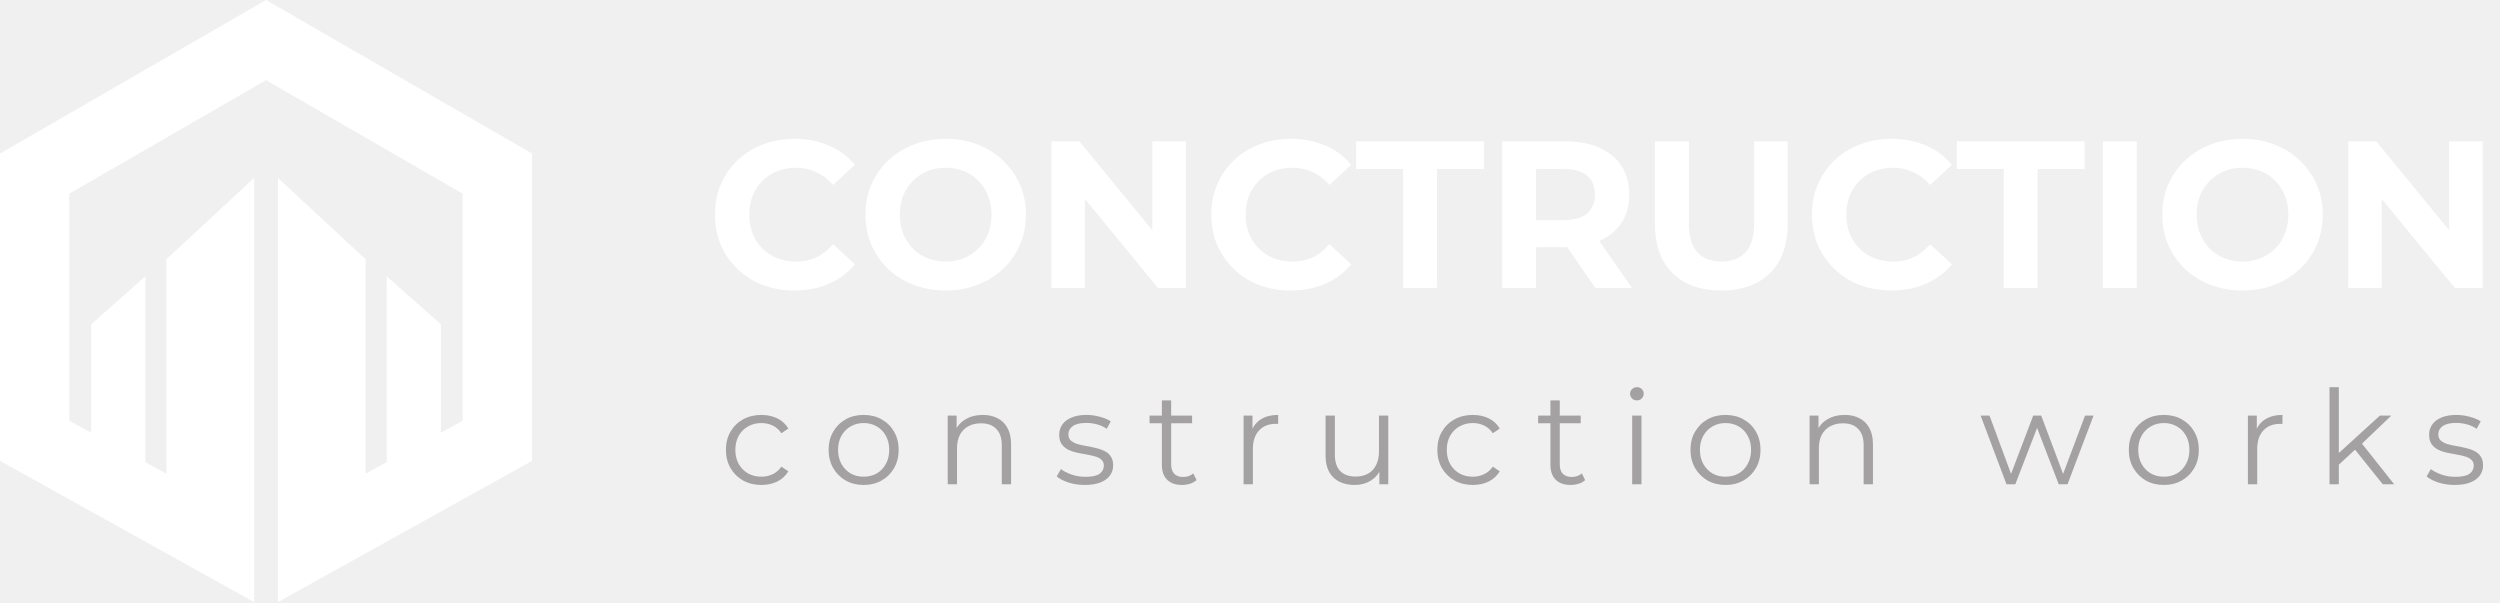
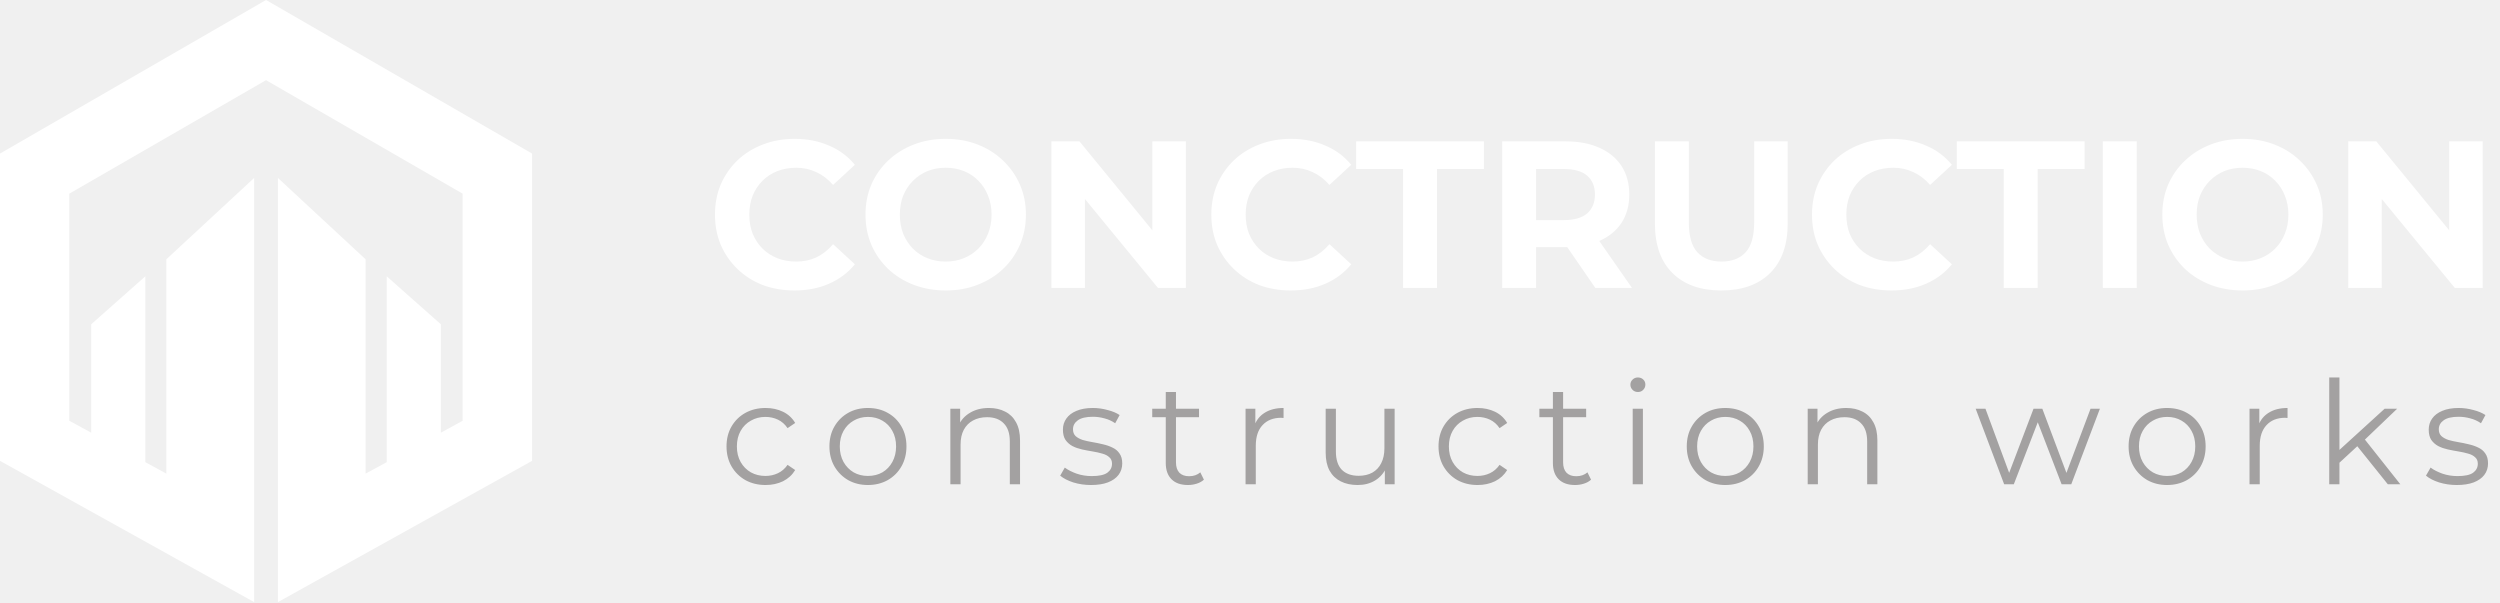
<svg xmlns="http://www.w3.org/2000/svg" width="191" height="46" viewBox="0 0 191 46" fill="none">
  <path d="M0 11.733V35.209L19.416 46V39.887V13.595L12.709 19.809V36.185L11.105 35.31V21.11L6.966 24.778V33.056L5.294 32.147V14.795L20.325 6.124V0L0 11.733Z" fill="white" />
  <path d="M20.325 0V6.124L35.344 14.795V32.147L33.684 33.056V24.778L29.545 21.11V35.31L27.93 36.185V19.809L21.233 13.595V39.887V46L40.65 35.209V11.733L20.325 0Z" fill="white" />
  <path d="M60.688 22.192C59.824 22.192 59.019 22.053 58.272 21.776C57.536 21.488 56.896 21.083 56.352 20.56C55.808 20.037 55.381 19.424 55.072 18.72C54.773 18.016 54.624 17.243 54.624 16.4C54.624 15.557 54.773 14.784 55.072 14.08C55.381 13.376 55.808 12.763 56.352 12.24C56.907 11.717 57.552 11.317 58.288 11.04C59.024 10.752 59.829 10.608 60.704 10.608C61.675 10.608 62.549 10.779 63.328 11.12C64.117 11.451 64.779 11.941 65.312 12.592L63.648 14.128C63.264 13.691 62.837 13.365 62.368 13.152C61.899 12.928 61.387 12.816 60.832 12.816C60.309 12.816 59.829 12.901 59.392 13.072C58.955 13.243 58.576 13.488 58.256 13.808C57.936 14.128 57.685 14.507 57.504 14.944C57.333 15.381 57.248 15.867 57.248 16.4C57.248 16.933 57.333 17.419 57.504 17.856C57.685 18.293 57.936 18.672 58.256 18.992C58.576 19.312 58.955 19.557 59.392 19.728C59.829 19.899 60.309 19.984 60.832 19.984C61.387 19.984 61.899 19.877 62.368 19.664C62.837 19.44 63.264 19.104 63.648 18.656L65.312 20.192C64.779 20.843 64.117 21.339 63.328 21.68C62.549 22.021 61.669 22.192 60.688 22.192ZM72.268 22.192C71.383 22.192 70.561 22.048 69.804 21.76C69.057 21.472 68.407 21.067 67.852 20.544C67.308 20.021 66.881 19.408 66.572 18.704C66.273 18 66.124 17.232 66.124 16.4C66.124 15.568 66.273 14.8 66.572 14.096C66.881 13.392 67.313 12.779 67.868 12.256C68.423 11.733 69.073 11.328 69.82 11.04C70.567 10.752 71.377 10.608 72.252 10.608C73.137 10.608 73.948 10.752 74.684 11.04C75.431 11.328 76.076 11.733 76.62 12.256C77.175 12.779 77.607 13.392 77.916 14.096C78.225 14.789 78.38 15.557 78.38 16.4C78.38 17.232 78.225 18.005 77.916 18.72C77.607 19.424 77.175 20.037 76.62 20.56C76.076 21.072 75.431 21.472 74.684 21.76C73.948 22.048 73.143 22.192 72.268 22.192ZM72.252 19.984C72.753 19.984 73.212 19.899 73.628 19.728C74.055 19.557 74.428 19.312 74.748 18.992C75.068 18.672 75.313 18.293 75.484 17.856C75.665 17.419 75.756 16.933 75.756 16.4C75.756 15.867 75.665 15.381 75.484 14.944C75.313 14.507 75.068 14.128 74.748 13.808C74.439 13.488 74.071 13.243 73.644 13.072C73.217 12.901 72.753 12.816 72.252 12.816C71.751 12.816 71.287 12.901 70.86 13.072C70.444 13.243 70.076 13.488 69.756 13.808C69.436 14.128 69.185 14.507 69.004 14.944C68.833 15.381 68.748 15.867 68.748 16.4C68.748 16.923 68.833 17.408 69.004 17.856C69.185 18.293 69.431 18.672 69.74 18.992C70.06 19.312 70.433 19.557 70.86 19.728C71.287 19.899 71.751 19.984 72.252 19.984ZM80.328 22V10.8H82.472L89.08 18.864H88.04V10.8H90.6V22H88.472L81.848 13.936H82.888V22H80.328ZM98.61 22.192C97.746 22.192 96.941 22.053 96.194 21.776C95.458 21.488 94.818 21.083 94.274 20.56C93.73 20.037 93.303 19.424 92.994 18.72C92.695 18.016 92.546 17.243 92.546 16.4C92.546 15.557 92.695 14.784 92.994 14.08C93.303 13.376 93.73 12.763 94.274 12.24C94.829 11.717 95.474 11.317 96.21 11.04C96.946 10.752 97.751 10.608 98.626 10.608C99.597 10.608 100.471 10.779 101.25 11.12C102.039 11.451 102.701 11.941 103.234 12.592L101.57 14.128C101.186 13.691 100.759 13.365 100.29 13.152C99.82 12.928 99.308 12.816 98.754 12.816C98.231 12.816 97.751 12.901 97.314 13.072C96.876 13.243 96.498 13.488 96.178 13.808C95.858 14.128 95.607 14.507 95.426 14.944C95.255 15.381 95.17 15.867 95.17 16.4C95.17 16.933 95.255 17.419 95.426 17.856C95.607 18.293 95.858 18.672 96.178 18.992C96.498 19.312 96.876 19.557 97.314 19.728C97.751 19.899 98.231 19.984 98.754 19.984C99.308 19.984 99.82 19.877 100.29 19.664C100.759 19.44 101.186 19.104 101.57 18.656L103.234 20.192C102.701 20.843 102.039 21.339 101.25 21.68C100.471 22.021 99.591 22.192 98.61 22.192ZM107.195 22V12.912H103.611V10.8H113.371V12.912H109.787V22H107.195ZM114.766 22V10.8H119.614C120.616 10.8 121.48 10.965 122.206 11.296C122.931 11.616 123.491 12.08 123.886 12.688C124.28 13.296 124.478 14.021 124.478 14.864C124.478 15.696 124.28 16.416 123.886 17.024C123.491 17.621 122.931 18.08 122.206 18.4C121.48 18.72 120.616 18.88 119.614 18.88H116.206L117.358 17.744V22H114.766ZM121.885 22L119.086 17.936H121.854L124.686 22H121.885ZM117.358 18.032L116.206 16.816H119.47C120.27 16.816 120.867 16.645 121.262 16.304C121.656 15.952 121.854 15.472 121.854 14.864C121.854 14.245 121.656 13.765 121.262 13.424C120.867 13.083 120.27 12.912 119.47 12.912H116.206L117.358 11.68V18.032ZM131.507 22.192C129.918 22.192 128.675 21.749 127.779 20.864C126.883 19.979 126.435 18.715 126.435 17.072V10.8H129.027V16.976C129.027 18.043 129.246 18.811 129.683 19.28C130.12 19.749 130.734 19.984 131.523 19.984C132.312 19.984 132.926 19.749 133.363 19.28C133.8 18.811 134.019 18.043 134.019 16.976V10.8H136.579V17.072C136.579 18.715 136.131 19.979 135.235 20.864C134.339 21.749 133.096 22.192 131.507 22.192ZM144.501 22.192C143.637 22.192 142.831 22.053 142.085 21.776C141.349 21.488 140.709 21.083 140.164 20.56C139.621 20.037 139.194 19.424 138.885 18.72C138.586 18.016 138.437 17.243 138.437 16.4C138.437 15.557 138.586 14.784 138.885 14.08C139.194 13.376 139.621 12.763 140.164 12.24C140.719 11.717 141.365 11.317 142.101 11.04C142.837 10.752 143.642 10.608 144.517 10.608C145.487 10.608 146.362 10.779 147.141 11.12C147.93 11.451 148.591 11.941 149.125 12.592L147.461 14.128C147.077 13.691 146.65 13.365 146.181 13.152C145.711 12.928 145.199 12.816 144.645 12.816C144.122 12.816 143.642 12.901 143.205 13.072C142.767 13.243 142.389 13.488 142.069 13.808C141.749 14.128 141.498 14.507 141.317 14.944C141.146 15.381 141.061 15.867 141.061 16.4C141.061 16.933 141.146 17.419 141.317 17.856C141.498 18.293 141.749 18.672 142.069 18.992C142.389 19.312 142.767 19.557 143.205 19.728C143.642 19.899 144.122 19.984 144.645 19.984C145.199 19.984 145.711 19.877 146.181 19.664C146.65 19.44 147.077 19.104 147.461 18.656L149.125 20.192C148.591 20.843 147.93 21.339 147.141 21.68C146.362 22.021 145.482 22.192 144.501 22.192ZM153.086 22V12.912H149.502V10.8H159.262V12.912H155.678V22H153.086ZM160.656 22V10.8H163.248V22H160.656ZM171.346 22.192C170.461 22.192 169.639 22.048 168.882 21.76C168.135 21.472 167.485 21.067 166.93 20.544C166.386 20.021 165.959 19.408 165.65 18.704C165.351 18 165.202 17.232 165.202 16.4C165.202 15.568 165.351 14.8 165.65 14.096C165.959 13.392 166.391 12.779 166.946 12.256C167.501 11.733 168.151 11.328 168.898 11.04C169.645 10.752 170.455 10.608 171.33 10.608C172.215 10.608 173.026 10.752 173.762 11.04C174.509 11.328 175.154 11.733 175.698 12.256C176.253 12.779 176.685 13.392 176.994 14.096C177.303 14.789 177.458 15.557 177.458 16.4C177.458 17.232 177.303 18.005 176.994 18.72C176.685 19.424 176.253 20.037 175.698 20.56C175.154 21.072 174.509 21.472 173.762 21.76C173.026 22.048 172.221 22.192 171.346 22.192ZM171.33 19.984C171.831 19.984 172.29 19.899 172.706 19.728C173.133 19.557 173.506 19.312 173.826 18.992C174.146 18.672 174.391 18.293 174.562 17.856C174.743 17.419 174.834 16.933 174.834 16.4C174.834 15.867 174.743 15.381 174.562 14.944C174.391 14.507 174.146 14.128 173.826 13.808C173.517 13.488 173.149 13.243 172.722 13.072C172.295 12.901 171.831 12.816 171.33 12.816C170.829 12.816 170.365 12.901 169.938 13.072C169.522 13.243 169.154 13.488 168.834 13.808C168.514 14.128 168.263 14.507 168.082 14.944C167.911 15.381 167.826 15.867 167.826 16.4C167.826 16.923 167.911 17.408 168.082 17.856C168.263 18.293 168.509 18.672 168.818 18.992C169.138 19.312 169.511 19.557 169.938 19.728C170.365 19.899 170.829 19.984 171.33 19.984ZM179.406 22V10.8H181.55L188.158 18.864H187.118V10.8H189.678V22H187.55L180.926 13.936H181.966V22H179.406Z" fill="white" />
-   <path d="M58.17 37.05C57.65 37.05 57.183 36.937 56.77 36.71C56.363 36.477 56.043 36.16 55.81 35.76C55.577 35.353 55.46 34.89 55.46 34.37C55.46 33.843 55.577 33.38 55.81 32.98C56.043 32.58 56.363 32.267 56.77 32.04C57.183 31.813 57.65 31.7 58.17 31.7C58.617 31.7 59.02 31.787 59.38 31.96C59.74 32.133 60.023 32.393 60.23 32.74L59.7 33.1C59.52 32.833 59.297 32.637 59.03 32.51C58.763 32.383 58.473 32.32 58.16 32.32C57.787 32.32 57.45 32.407 57.15 32.58C56.85 32.747 56.613 32.983 56.44 33.29C56.267 33.597 56.18 33.957 56.18 34.37C56.18 34.783 56.267 35.143 56.44 35.45C56.613 35.757 56.85 35.997 57.15 36.17C57.45 36.337 57.787 36.42 58.16 36.42C58.473 36.42 58.763 36.357 59.03 36.23C59.297 36.103 59.52 35.91 59.7 35.65L60.23 36.01C60.023 36.35 59.74 36.61 59.38 36.79C59.02 36.963 58.617 37.05 58.17 37.05ZM65.977 37.05C65.47 37.05 65.013 36.937 64.607 36.71C64.207 36.477 63.89 36.16 63.657 35.76C63.423 35.353 63.307 34.89 63.307 34.37C63.307 33.843 63.423 33.38 63.657 32.98C63.89 32.58 64.207 32.267 64.607 32.04C65.007 31.813 65.463 31.7 65.977 31.7C66.497 31.7 66.957 31.813 67.357 32.04C67.763 32.267 68.08 32.58 68.307 32.98C68.54 33.38 68.657 33.843 68.657 34.37C68.657 34.89 68.54 35.353 68.307 35.76C68.08 36.16 67.763 36.477 67.357 36.71C66.95 36.937 66.49 37.05 65.977 37.05ZM65.977 36.42C66.357 36.42 66.694 36.337 66.987 36.17C67.28 35.997 67.51 35.757 67.677 35.45C67.85 35.137 67.937 34.777 67.937 34.37C67.937 33.957 67.85 33.597 67.677 33.29C67.51 32.983 67.28 32.747 66.987 32.58C66.694 32.407 66.36 32.32 65.987 32.32C65.614 32.32 65.28 32.407 64.987 32.58C64.694 32.747 64.46 32.983 64.287 33.29C64.114 33.597 64.027 33.957 64.027 34.37C64.027 34.777 64.114 35.137 64.287 35.45C64.46 35.757 64.694 35.997 64.987 36.17C65.28 36.337 65.61 36.42 65.977 36.42ZM75.086 31.7C75.513 31.7 75.886 31.783 76.206 31.95C76.533 32.11 76.786 32.357 76.966 32.69C77.153 33.023 77.246 33.443 77.246 33.95V37H76.536V34.02C76.536 33.467 76.396 33.05 76.116 32.77C75.843 32.483 75.456 32.34 74.956 32.34C74.583 32.34 74.256 32.417 73.976 32.57C73.703 32.717 73.49 32.933 73.336 33.22C73.19 33.5 73.116 33.84 73.116 34.24V37H72.406V31.75H73.086V33.19L72.976 32.92C73.143 32.54 73.41 32.243 73.776 32.03C74.143 31.81 74.58 31.7 75.086 31.7ZM82.874 37.05C82.441 37.05 82.031 36.99 81.644 36.87C81.258 36.743 80.954 36.587 80.734 36.4L81.054 35.84C81.268 36 81.541 36.14 81.874 36.26C82.208 36.373 82.558 36.43 82.924 36.43C83.424 36.43 83.784 36.353 84.004 36.2C84.224 36.04 84.334 35.83 84.334 35.57C84.334 35.377 84.271 35.227 84.144 35.12C84.024 35.007 83.864 34.923 83.664 34.87C83.464 34.81 83.241 34.76 82.994 34.72C82.748 34.68 82.501 34.633 82.254 34.58C82.014 34.527 81.794 34.45 81.594 34.35C81.394 34.243 81.231 34.1 81.104 33.92C80.984 33.74 80.924 33.5 80.924 33.2C80.924 32.913 81.004 32.657 81.164 32.43C81.324 32.203 81.558 32.027 81.864 31.9C82.178 31.767 82.558 31.7 83.004 31.7C83.344 31.7 83.684 31.747 84.024 31.84C84.364 31.927 84.644 32.043 84.864 32.19L84.554 32.76C84.321 32.6 84.071 32.487 83.804 32.42C83.538 32.347 83.271 32.31 83.004 32.31C82.531 32.31 82.181 32.393 81.954 32.56C81.734 32.72 81.624 32.927 81.624 33.18C81.624 33.38 81.684 33.537 81.804 33.65C81.931 33.763 82.094 33.853 82.294 33.92C82.501 33.98 82.724 34.03 82.964 34.07C83.211 34.11 83.454 34.16 83.694 34.22C83.941 34.273 84.164 34.35 84.364 34.45C84.571 34.543 84.734 34.68 84.854 34.86C84.981 35.033 85.044 35.263 85.044 35.55C85.044 35.857 84.958 36.123 84.784 36.35C84.618 36.57 84.371 36.743 84.044 36.87C83.724 36.99 83.334 37.05 82.874 37.05ZM90.307 37.05C89.814 37.05 89.434 36.917 89.167 36.65C88.9 36.383 88.767 36.007 88.767 35.52V30.59H89.477V35.48C89.477 35.787 89.554 36.023 89.707 36.19C89.867 36.357 90.094 36.44 90.387 36.44C90.7 36.44 90.96 36.35 91.167 36.17L91.417 36.68C91.277 36.807 91.107 36.9 90.907 36.96C90.714 37.02 90.514 37.05 90.307 37.05ZM87.827 32.34V31.75H91.077V32.34H87.827ZM95.01 37V31.75H95.689V33.18L95.62 32.93C95.766 32.53 96.013 32.227 96.359 32.02C96.706 31.807 97.136 31.7 97.65 31.7V32.39C97.623 32.39 97.596 32.39 97.57 32.39C97.543 32.383 97.516 32.38 97.49 32.38C96.936 32.38 96.503 32.55 96.189 32.89C95.876 33.223 95.719 33.7 95.719 34.32V37H95.01ZM103.493 37.05C103.047 37.05 102.657 36.967 102.323 36.8C101.99 36.633 101.73 36.383 101.543 36.05C101.363 35.717 101.273 35.3 101.273 34.8V31.75H101.983V34.72C101.983 35.28 102.12 35.703 102.393 35.99C102.673 36.27 103.063 36.41 103.563 36.41C103.93 36.41 104.247 36.337 104.513 36.19C104.787 36.037 104.993 35.817 105.133 35.53C105.28 35.243 105.353 34.9 105.353 34.5V31.75H106.063V37H105.383V35.56L105.493 35.82C105.327 36.207 105.067 36.51 104.713 36.73C104.367 36.943 103.96 37.05 103.493 37.05ZM112.522 37.05C112.002 37.05 111.535 36.937 111.122 36.71C110.715 36.477 110.395 36.16 110.162 35.76C109.929 35.353 109.812 34.89 109.812 34.37C109.812 33.843 109.929 33.38 110.162 32.98C110.395 32.58 110.715 32.267 111.122 32.04C111.535 31.813 112.002 31.7 112.522 31.7C112.969 31.7 113.372 31.787 113.732 31.96C114.092 32.133 114.375 32.393 114.582 32.74L114.052 33.1C113.872 32.833 113.649 32.637 113.382 32.51C113.115 32.383 112.825 32.32 112.512 32.32C112.139 32.32 111.802 32.407 111.502 32.58C111.202 32.747 110.965 32.983 110.792 33.29C110.619 33.597 110.532 33.957 110.532 34.37C110.532 34.783 110.619 35.143 110.792 35.45C110.965 35.757 111.202 35.997 111.502 36.17C111.802 36.337 112.139 36.42 112.512 36.42C112.825 36.42 113.115 36.357 113.382 36.23C113.649 36.103 113.872 35.91 114.052 35.65L114.582 36.01C114.375 36.35 114.092 36.61 113.732 36.79C113.372 36.963 112.969 37.05 112.522 37.05ZM119.995 37.05C119.502 37.05 119.122 36.917 118.855 36.65C118.589 36.383 118.455 36.007 118.455 35.52V30.59H119.165V35.48C119.165 35.787 119.242 36.023 119.395 36.19C119.555 36.357 119.782 36.44 120.075 36.44C120.389 36.44 120.649 36.35 120.855 36.17L121.105 36.68C120.965 36.807 120.795 36.9 120.595 36.96C120.402 37.02 120.202 37.05 119.995 37.05ZM117.515 32.34V31.75H120.765V32.34H117.515ZM124.698 37V31.75H125.408V37H124.698ZM125.058 30.59C124.911 30.59 124.788 30.54 124.688 30.44C124.588 30.34 124.538 30.22 124.538 30.08C124.538 29.94 124.588 29.823 124.688 29.73C124.788 29.63 124.911 29.58 125.058 29.58C125.204 29.58 125.328 29.627 125.428 29.72C125.528 29.813 125.578 29.93 125.578 30.07C125.578 30.217 125.528 30.34 125.428 30.44C125.334 30.54 125.211 30.59 125.058 30.59ZM131.823 37.05C131.317 37.05 130.86 36.937 130.453 36.71C130.053 36.477 129.737 36.16 129.503 35.76C129.27 35.353 129.153 34.89 129.153 34.37C129.153 33.843 129.27 33.38 129.503 32.98C129.737 32.58 130.053 32.267 130.453 32.04C130.853 31.813 131.31 31.7 131.823 31.7C132.343 31.7 132.803 31.813 133.203 32.04C133.61 32.267 133.927 32.58 134.153 32.98C134.387 33.38 134.503 33.843 134.503 34.37C134.503 34.89 134.387 35.353 134.153 35.76C133.927 36.16 133.61 36.477 133.203 36.71C132.797 36.937 132.337 37.05 131.823 37.05ZM131.823 36.42C132.203 36.42 132.54 36.337 132.833 36.17C133.127 35.997 133.357 35.757 133.523 35.45C133.697 35.137 133.783 34.777 133.783 34.37C133.783 33.957 133.697 33.597 133.523 33.29C133.357 32.983 133.127 32.747 132.833 32.58C132.54 32.407 132.207 32.32 131.833 32.32C131.46 32.32 131.127 32.407 130.833 32.58C130.54 32.747 130.307 32.983 130.133 33.29C129.96 33.597 129.873 33.957 129.873 34.37C129.873 34.777 129.96 35.137 130.133 35.45C130.307 35.757 130.54 35.997 130.833 36.17C131.127 36.337 131.457 36.42 131.823 36.42ZM140.933 31.7C141.36 31.7 141.733 31.783 142.053 31.95C142.38 32.11 142.633 32.357 142.813 32.69C143 33.023 143.093 33.443 143.093 33.95V37H142.383V34.02C142.383 33.467 142.243 33.05 141.963 32.77C141.69 32.483 141.303 32.34 140.803 32.34C140.43 32.34 140.103 32.417 139.823 32.57C139.55 32.717 139.336 32.933 139.183 33.22C139.036 33.5 138.963 33.84 138.963 34.24V37H138.253V31.75H138.933V33.19L138.823 32.92C138.99 32.54 139.256 32.243 139.623 32.03C139.99 31.81 140.426 31.7 140.933 31.7ZM153.298 37L151.318 31.75H151.998L153.798 36.62H153.488L155.338 31.75H155.948L157.778 36.62H157.468L159.298 31.75H159.948L157.958 37H157.288L155.528 32.42H155.738L153.968 37H153.298ZM165.31 37.05C164.804 37.05 164.347 36.937 163.94 36.71C163.54 36.477 163.224 36.16 162.99 35.76C162.757 35.353 162.64 34.89 162.64 34.37C162.64 33.843 162.757 33.38 162.99 32.98C163.224 32.58 163.54 32.267 163.94 32.04C164.34 31.813 164.797 31.7 165.31 31.7C165.83 31.7 166.29 31.813 166.69 32.04C167.097 32.267 167.414 32.58 167.64 32.98C167.874 33.38 167.99 33.843 167.99 34.37C167.99 34.89 167.874 35.353 167.64 35.76C167.414 36.16 167.097 36.477 166.69 36.71C166.284 36.937 165.824 37.05 165.31 37.05ZM165.31 36.42C165.69 36.42 166.027 36.337 166.32 36.17C166.614 35.997 166.844 35.757 167.01 35.45C167.184 35.137 167.27 34.777 167.27 34.37C167.27 33.957 167.184 33.597 167.01 33.29C166.844 32.983 166.614 32.747 166.32 32.58C166.027 32.407 165.694 32.32 165.32 32.32C164.947 32.32 164.614 32.407 164.32 32.58C164.027 32.747 163.794 32.983 163.62 33.29C163.447 33.597 163.36 33.957 163.36 34.37C163.36 34.777 163.447 35.137 163.62 35.45C163.794 35.757 164.027 35.997 164.32 36.17C164.614 36.337 164.944 36.42 165.31 36.42ZM171.74 37V31.75H172.42V33.18L172.35 32.93C172.497 32.53 172.743 32.227 173.09 32.02C173.437 31.807 173.867 31.7 174.38 31.7V32.39C174.353 32.39 174.327 32.39 174.3 32.39C174.273 32.383 174.247 32.38 174.22 32.38C173.667 32.38 173.233 32.55 172.92 32.89C172.607 33.223 172.45 33.7 172.45 34.32V37H171.74ZM178.536 35.64L178.556 34.73L181.826 31.75H182.696L180.386 33.96L179.986 34.3L178.536 35.64ZM177.976 37V29.58H178.686V37H177.976ZM182.046 37L179.856 34.27L180.316 33.72L182.916 37H182.046ZM187.535 37.05C187.102 37.05 186.692 36.99 186.305 36.87C185.918 36.743 185.615 36.587 185.395 36.4L185.715 35.84C185.928 36 186.202 36.14 186.535 36.26C186.868 36.373 187.218 36.43 187.585 36.43C188.085 36.43 188.445 36.353 188.665 36.2C188.885 36.04 188.995 35.83 188.995 35.57C188.995 35.377 188.932 35.227 188.805 35.12C188.685 35.007 188.525 34.923 188.325 34.87C188.125 34.81 187.902 34.76 187.655 34.72C187.408 34.68 187.162 34.633 186.915 34.58C186.675 34.527 186.455 34.45 186.255 34.35C186.055 34.243 185.892 34.1 185.765 33.92C185.645 33.74 185.585 33.5 185.585 33.2C185.585 32.913 185.665 32.657 185.825 32.43C185.985 32.203 186.218 32.027 186.525 31.9C186.838 31.767 187.218 31.7 187.665 31.7C188.005 31.7 188.345 31.747 188.685 31.84C189.025 31.927 189.305 32.043 189.525 32.19L189.215 32.76C188.982 32.6 188.732 32.487 188.465 32.42C188.198 32.347 187.932 32.31 187.665 32.31C187.192 32.31 186.842 32.393 186.615 32.56C186.395 32.72 186.285 32.927 186.285 33.18C186.285 33.38 186.345 33.537 186.465 33.65C186.592 33.763 186.755 33.853 186.955 33.92C187.162 33.98 187.385 34.03 187.625 34.07C187.872 34.11 188.115 34.16 188.355 34.22C188.602 34.273 188.825 34.35 189.025 34.45C189.232 34.543 189.395 34.68 189.515 34.86C189.642 35.033 189.705 35.263 189.705 35.55C189.705 35.857 189.618 36.123 189.445 36.35C189.278 36.57 189.032 36.743 188.705 36.87C188.385 36.99 187.995 37.05 187.535 37.05Z" fill="#A3A1A1" />
+   <path d="M58.487 37.055C57.915 37.055 57.402 36.93 56.947 36.681C56.5 36.424 56.148 36.076 55.891 35.636C55.634 35.189 55.506 34.679 55.506 34.107C55.506 33.528 55.634 33.018 55.891 32.578C56.148 32.138 56.5 31.793 56.947 31.544C57.402 31.295 57.915 31.17 58.487 31.17C58.978 31.17 59.422 31.265 59.818 31.456C60.214 31.647 60.526 31.933 60.753 32.314L60.17 32.71C59.972 32.417 59.726 32.2 59.433 32.061C59.14 31.922 58.821 31.852 58.476 31.852C58.065 31.852 57.695 31.947 57.365 32.138C57.035 32.321 56.775 32.582 56.584 32.919C56.393 33.256 56.298 33.652 56.298 34.107C56.298 34.562 56.393 34.958 56.584 35.295C56.775 35.632 57.035 35.896 57.365 36.087C57.695 36.27 58.065 36.362 58.476 36.362C58.821 36.362 59.14 36.292 59.433 36.153C59.726 36.014 59.972 35.801 60.17 35.515L60.753 35.911C60.526 36.285 60.214 36.571 59.818 36.769C59.422 36.96 58.978 37.055 58.487 37.055ZM66.305 37.055C65.747 37.055 65.245 36.93 64.798 36.681C64.358 36.424 64.009 36.076 63.753 35.636C63.496 35.189 63.368 34.679 63.368 34.107C63.368 33.528 63.496 33.018 63.753 32.578C64.009 32.138 64.358 31.793 64.798 31.544C65.238 31.295 65.74 31.17 66.305 31.17C66.877 31.17 67.383 31.295 67.823 31.544C68.27 31.793 68.618 32.138 68.868 32.578C69.124 33.018 69.253 33.528 69.253 34.107C69.253 34.679 69.124 35.189 68.868 35.636C68.618 36.076 68.27 36.424 67.823 36.681C67.375 36.93 66.869 37.055 66.305 37.055ZM66.305 36.362C66.723 36.362 67.093 36.27 67.416 36.087C67.738 35.896 67.991 35.632 68.175 35.295C68.365 34.95 68.461 34.554 68.461 34.107C68.461 33.652 68.365 33.256 68.175 32.919C67.991 32.582 67.738 32.321 67.416 32.138C67.093 31.947 66.726 31.852 66.316 31.852C65.905 31.852 65.538 31.947 65.216 32.138C64.893 32.321 64.636 32.582 64.446 32.919C64.255 33.256 64.16 33.652 64.16 34.107C64.16 34.554 64.255 34.95 64.446 35.295C64.636 35.632 64.893 35.896 65.216 36.087C65.538 36.27 65.901 36.362 66.305 36.362ZM75.555 31.17C76.024 31.17 76.435 31.262 76.787 31.445C77.146 31.621 77.425 31.892 77.623 32.259C77.828 32.626 77.931 33.088 77.931 33.645V37H77.15V33.722C77.15 33.113 76.996 32.655 76.688 32.347C76.387 32.032 75.962 31.874 75.412 31.874C75.001 31.874 74.642 31.958 74.334 32.127C74.033 32.288 73.799 32.527 73.63 32.842C73.469 33.15 73.388 33.524 73.388 33.964V37H72.607V31.225H73.355V32.809L73.234 32.512C73.417 32.094 73.711 31.768 74.114 31.533C74.517 31.291 74.998 31.17 75.555 31.17ZM83.352 37.055C82.875 37.055 82.424 36.989 81.999 36.857C81.573 36.718 81.24 36.545 80.998 36.34L81.35 35.724C81.584 35.9 81.885 36.054 82.252 36.186C82.618 36.311 83.003 36.373 83.407 36.373C83.957 36.373 84.353 36.289 84.595 36.12C84.837 35.944 84.958 35.713 84.958 35.427C84.958 35.214 84.888 35.049 84.749 34.932C84.617 34.807 84.441 34.716 84.221 34.657C84.001 34.591 83.755 34.536 83.484 34.492C83.212 34.448 82.941 34.397 82.67 34.338C82.406 34.279 82.164 34.195 81.944 34.085C81.724 33.968 81.544 33.81 81.405 33.612C81.273 33.414 81.207 33.15 81.207 32.82C81.207 32.505 81.295 32.222 81.471 31.973C81.647 31.724 81.903 31.529 82.241 31.39C82.585 31.243 83.003 31.17 83.495 31.17C83.869 31.17 84.243 31.221 84.617 31.324C84.991 31.419 85.299 31.548 85.541 31.709L85.2 32.336C84.943 32.16 84.668 32.035 84.375 31.962C84.081 31.881 83.788 31.841 83.495 31.841C82.974 31.841 82.589 31.933 82.34 32.116C82.098 32.292 81.977 32.519 81.977 32.798C81.977 33.018 82.043 33.19 82.175 33.315C82.314 33.44 82.494 33.539 82.714 33.612C82.941 33.678 83.187 33.733 83.451 33.777C83.722 33.821 83.99 33.876 84.254 33.942C84.525 34.001 84.771 34.085 84.991 34.195C85.218 34.298 85.398 34.448 85.53 34.646C85.669 34.837 85.739 35.09 85.739 35.405C85.739 35.742 85.643 36.036 85.453 36.285C85.269 36.527 84.998 36.718 84.639 36.857C84.287 36.989 83.858 37.055 83.352 37.055ZM90.758 37.055C90.215 37.055 89.797 36.908 89.504 36.615C89.21 36.322 89.064 35.907 89.064 35.372V29.949H89.845V35.328C89.845 35.665 89.929 35.926 90.098 36.109C90.274 36.292 90.523 36.384 90.846 36.384C91.19 36.384 91.476 36.285 91.704 36.087L91.979 36.648C91.825 36.787 91.638 36.89 91.418 36.956C91.205 37.022 90.985 37.055 90.758 37.055ZM88.03 31.874V31.225H91.605V31.874H88.03ZM95.16 37V31.225H95.909V32.798L95.832 32.523C95.993 32.083 96.264 31.749 96.645 31.522C97.027 31.287 97.5 31.17 98.064 31.17V31.929C98.035 31.929 98.006 31.929 97.977 31.929C97.947 31.922 97.918 31.918 97.888 31.918C97.28 31.918 96.803 32.105 96.459 32.479C96.114 32.846 95.942 33.37 95.942 34.052V37H95.16ZM103.723 37.055C103.231 37.055 102.802 36.963 102.436 36.78C102.069 36.597 101.783 36.322 101.578 35.955C101.38 35.588 101.281 35.13 101.281 34.58V31.225H102.062V34.492C102.062 35.108 102.212 35.574 102.513 35.889C102.821 36.197 103.25 36.351 103.8 36.351C104.203 36.351 104.551 36.27 104.845 36.109C105.145 35.94 105.373 35.698 105.527 35.383C105.688 35.068 105.769 34.69 105.769 34.25V31.225H106.55V37H105.802V35.416L105.923 35.702C105.739 36.127 105.453 36.461 105.065 36.703C104.683 36.938 104.236 37.055 103.723 37.055ZM112.884 37.055C112.312 37.055 111.799 36.93 111.344 36.681C110.897 36.424 110.545 36.076 110.288 35.636C110.031 35.189 109.903 34.679 109.903 34.107C109.903 33.528 110.031 33.018 110.288 32.578C110.545 32.138 110.897 31.793 111.344 31.544C111.799 31.295 112.312 31.17 112.884 31.17C113.375 31.17 113.819 31.265 114.215 31.456C114.611 31.647 114.923 31.933 115.15 32.314L114.567 32.71C114.369 32.417 114.123 32.2 113.83 32.061C113.537 31.922 113.218 31.852 112.873 31.852C112.462 31.852 112.092 31.947 111.762 32.138C111.432 32.321 111.172 32.582 110.981 32.919C110.79 33.256 110.695 33.652 110.695 34.107C110.695 34.562 110.79 34.958 110.981 35.295C111.172 35.632 111.432 35.896 111.762 36.087C112.092 36.27 112.462 36.362 112.873 36.362C113.218 36.362 113.537 36.292 113.83 36.153C114.123 36.014 114.369 35.801 114.567 35.515L115.15 35.911C114.923 36.285 114.611 36.571 114.215 36.769C113.819 36.96 113.375 37.055 112.884 37.055ZM120.335 37.055C119.792 37.055 119.374 36.908 119.081 36.615C118.788 36.322 118.641 35.907 118.641 35.372V29.949H119.422V35.328C119.422 35.665 119.506 35.926 119.675 36.109C119.851 36.292 120.1 36.384 120.423 36.384C120.768 36.384 121.054 36.285 121.281 36.087L121.556 36.648C121.402 36.787 121.215 36.89 120.995 36.956C120.782 37.022 120.562 37.055 120.335 37.055ZM117.607 31.874V31.225H121.182V31.874H117.607ZM124.738 37V31.225H125.519V37H124.738ZM125.134 29.949C124.972 29.949 124.837 29.894 124.727 29.784C124.617 29.674 124.562 29.542 124.562 29.388C124.562 29.234 124.617 29.106 124.727 29.003C124.837 28.893 124.972 28.838 125.134 28.838C125.295 28.838 125.431 28.889 125.541 28.992C125.651 29.095 125.706 29.223 125.706 29.377C125.706 29.538 125.651 29.674 125.541 29.784C125.438 29.894 125.302 29.949 125.134 29.949ZM131.806 37.055C131.248 37.055 130.746 36.93 130.299 36.681C129.859 36.424 129.51 36.076 129.254 35.636C128.997 35.189 128.869 34.679 128.869 34.107C128.869 33.528 128.997 33.018 129.254 32.578C129.51 32.138 129.859 31.793 130.299 31.544C130.739 31.295 131.241 31.17 131.806 31.17C132.378 31.17 132.884 31.295 133.324 31.544C133.771 31.793 134.119 32.138 134.369 32.578C134.625 33.018 134.754 33.528 134.754 34.107C134.754 34.679 134.625 35.189 134.369 35.636C134.119 36.076 133.771 36.424 133.324 36.681C132.876 36.93 132.37 37.055 131.806 37.055ZM131.806 36.362C132.224 36.362 132.594 36.27 132.917 36.087C133.239 35.896 133.492 35.632 133.676 35.295C133.866 34.95 133.962 34.554 133.962 34.107C133.962 33.652 133.866 33.256 133.676 32.919C133.492 32.582 133.239 32.321 132.917 32.138C132.594 31.947 132.227 31.852 131.817 31.852C131.406 31.852 131.039 31.947 130.717 32.138C130.394 32.321 130.137 32.582 129.947 32.919C129.756 33.256 129.661 33.652 129.661 34.107C129.661 34.554 129.756 34.95 129.947 35.295C130.137 35.632 130.394 35.896 130.717 36.087C131.039 36.27 131.402 36.362 131.806 36.362ZM141.056 31.17C141.526 31.17 141.936 31.262 142.288 31.445C142.648 31.621 142.926 31.892 143.124 32.259C143.33 32.626 143.432 33.088 143.432 33.645V37H142.651V33.722C142.651 33.113 142.497 32.655 142.189 32.347C141.889 32.032 141.463 31.874 140.913 31.874C140.503 31.874 140.143 31.958 139.835 32.127C139.535 32.288 139.3 32.527 139.131 32.842C138.97 33.15 138.889 33.524 138.889 33.964V37H138.108V31.225H138.856V32.809L138.735 32.512C138.919 32.094 139.212 31.768 139.615 31.533C140.019 31.291 140.499 31.17 141.056 31.17ZM153.118 37L150.94 31.225H151.688L153.668 36.582H153.327L155.362 31.225H156.033L158.046 36.582H157.705L159.718 31.225H160.433L158.244 37H157.507L155.571 31.962H155.802L153.855 37H153.118ZM165.562 37.055C165.004 37.055 164.502 36.93 164.055 36.681C163.615 36.424 163.266 36.076 163.01 35.636C162.753 35.189 162.625 34.679 162.625 34.107C162.625 33.528 162.753 33.018 163.01 32.578C163.266 32.138 163.615 31.793 164.055 31.544C164.495 31.295 164.997 31.17 165.562 31.17C166.134 31.17 166.64 31.295 167.08 31.544C167.527 31.793 167.875 32.138 168.125 32.578C168.381 33.018 168.51 33.528 168.51 34.107C168.51 34.679 168.381 35.189 168.125 35.636C167.875 36.076 167.527 36.424 167.08 36.681C166.632 36.93 166.126 37.055 165.562 37.055ZM165.562 36.362C165.98 36.362 166.35 36.27 166.673 36.087C166.995 35.896 167.248 35.632 167.432 35.295C167.622 34.95 167.718 34.554 167.718 34.107C167.718 33.652 167.622 33.256 167.432 32.919C167.248 32.582 166.995 32.321 166.673 32.138C166.35 31.947 165.983 31.852 165.573 31.852C165.162 31.852 164.795 31.947 164.473 32.138C164.15 32.321 163.893 32.582 163.703 32.919C163.512 33.256 163.417 33.652 163.417 34.107C163.417 34.554 163.512 34.95 163.703 35.295C163.893 35.632 164.15 35.896 164.473 36.087C164.795 36.27 165.158 36.362 165.562 36.362ZM171.864 37V31.225H172.612V32.798L172.535 32.523C172.696 32.083 172.968 31.749 173.349 31.522C173.73 31.287 174.203 31.17 174.768 31.17V31.929C174.739 31.929 174.709 31.929 174.68 31.929C174.651 31.922 174.621 31.918 174.592 31.918C173.983 31.918 173.507 32.105 173.162 32.479C172.817 32.846 172.645 33.37 172.645 34.052V37H171.864ZM178.569 35.504L178.591 34.503L182.188 31.225H183.145L180.604 33.656L180.164 34.03L178.569 35.504ZM177.953 37V28.838H178.734V37H177.953ZM182.43 37L180.021 33.997L180.527 33.392L183.387 37H182.43ZM187.699 37.055C187.222 37.055 186.771 36.989 186.346 36.857C185.92 36.718 185.587 36.545 185.345 36.34L185.697 35.724C185.931 35.9 186.232 36.054 186.599 36.186C186.965 36.311 187.35 36.373 187.754 36.373C188.304 36.373 188.7 36.289 188.942 36.12C189.184 35.944 189.305 35.713 189.305 35.427C189.305 35.214 189.235 35.049 189.096 34.932C188.964 34.807 188.788 34.716 188.568 34.657C188.348 34.591 188.102 34.536 187.831 34.492C187.559 34.448 187.288 34.397 187.017 34.338C186.753 34.279 186.511 34.195 186.291 34.085C186.071 33.968 185.891 33.81 185.752 33.612C185.62 33.414 185.554 33.15 185.554 32.82C185.554 32.505 185.642 32.222 185.818 31.973C185.994 31.724 186.25 31.529 186.588 31.39C186.932 31.243 187.35 31.17 187.842 31.17C188.216 31.17 188.59 31.221 188.964 31.324C189.338 31.419 189.646 31.548 189.888 31.709L189.547 32.336C189.29 32.16 189.015 32.035 188.722 31.962C188.428 31.881 188.135 31.841 187.842 31.841C187.321 31.841 186.936 31.933 186.687 32.116C186.445 32.292 186.324 32.519 186.324 32.798C186.324 33.018 186.39 33.19 186.522 33.315C186.661 33.44 186.841 33.539 187.061 33.612C187.288 33.678 187.534 33.733 187.798 33.777C188.069 33.821 188.337 33.876 188.601 33.942C188.872 34.001 189.118 34.085 189.338 34.195C189.565 34.298 189.745 34.448 189.877 34.646C190.016 34.837 190.086 35.09 190.086 35.405C190.086 35.742 189.99 36.036 189.8 36.285C189.616 36.527 189.345 36.718 188.986 36.857C188.634 36.989 188.205 37.055 187.699 37.055Z" fill="#A3A1A1" />
</svg>
